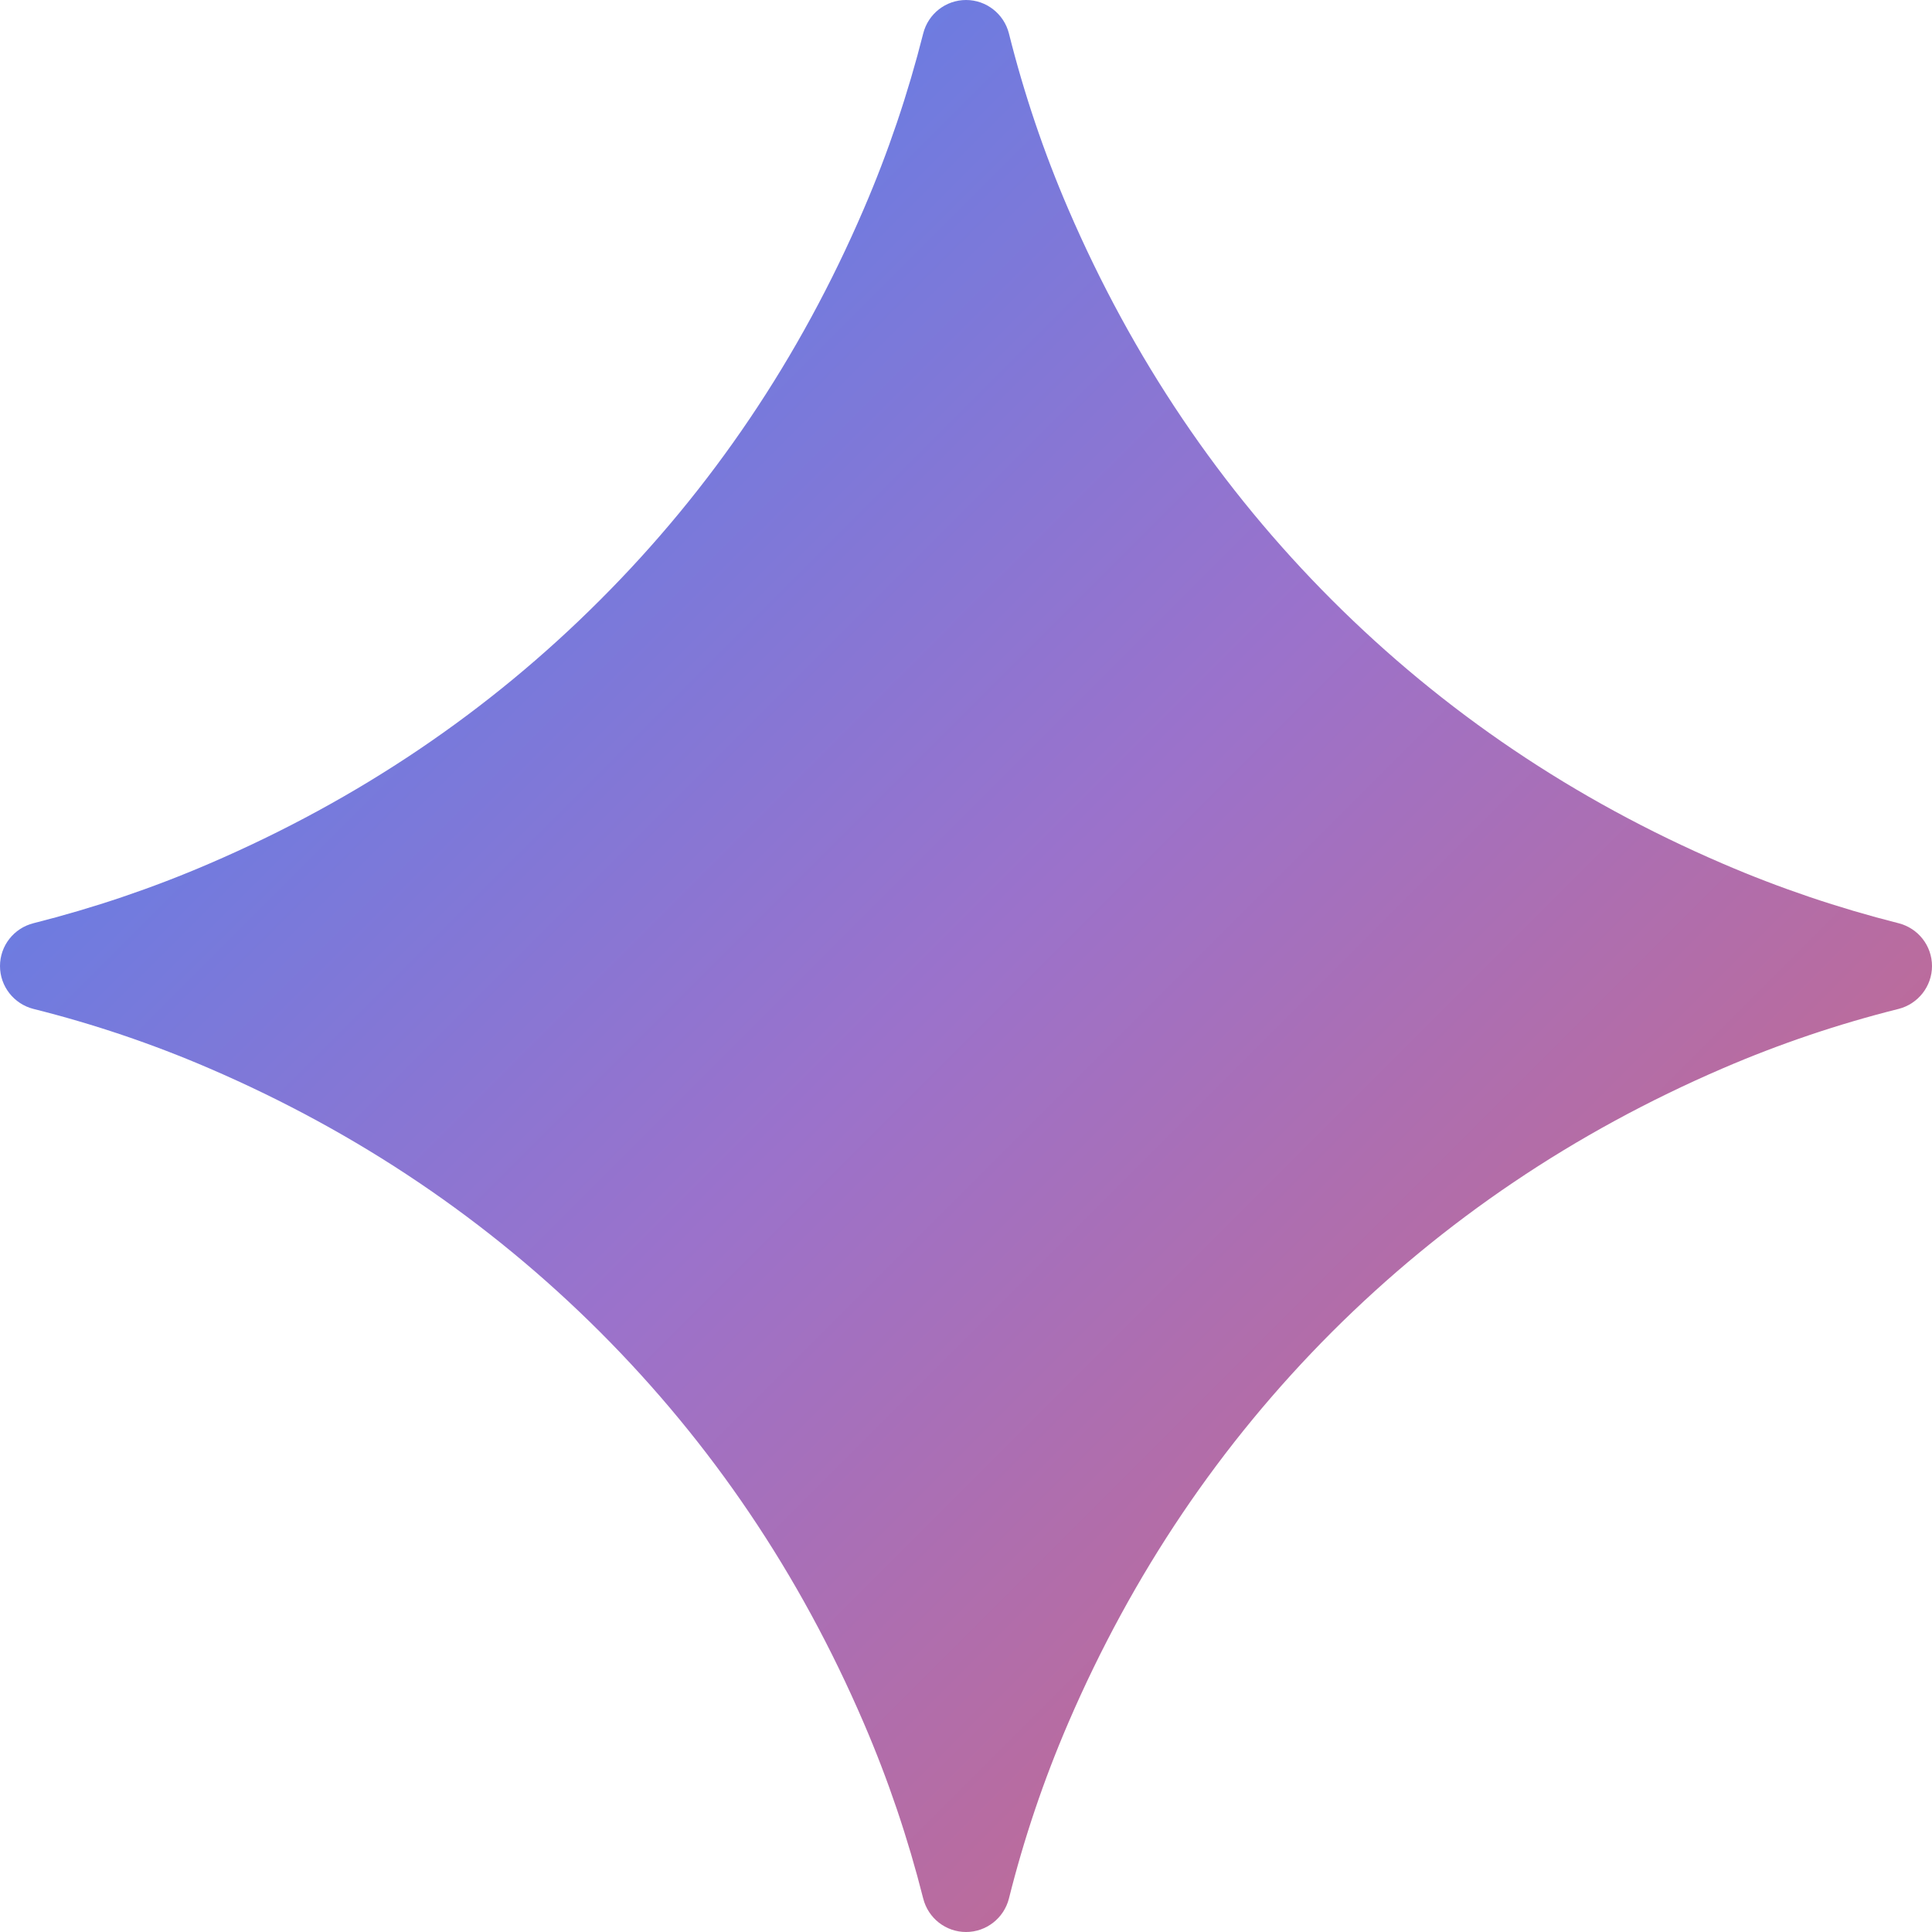
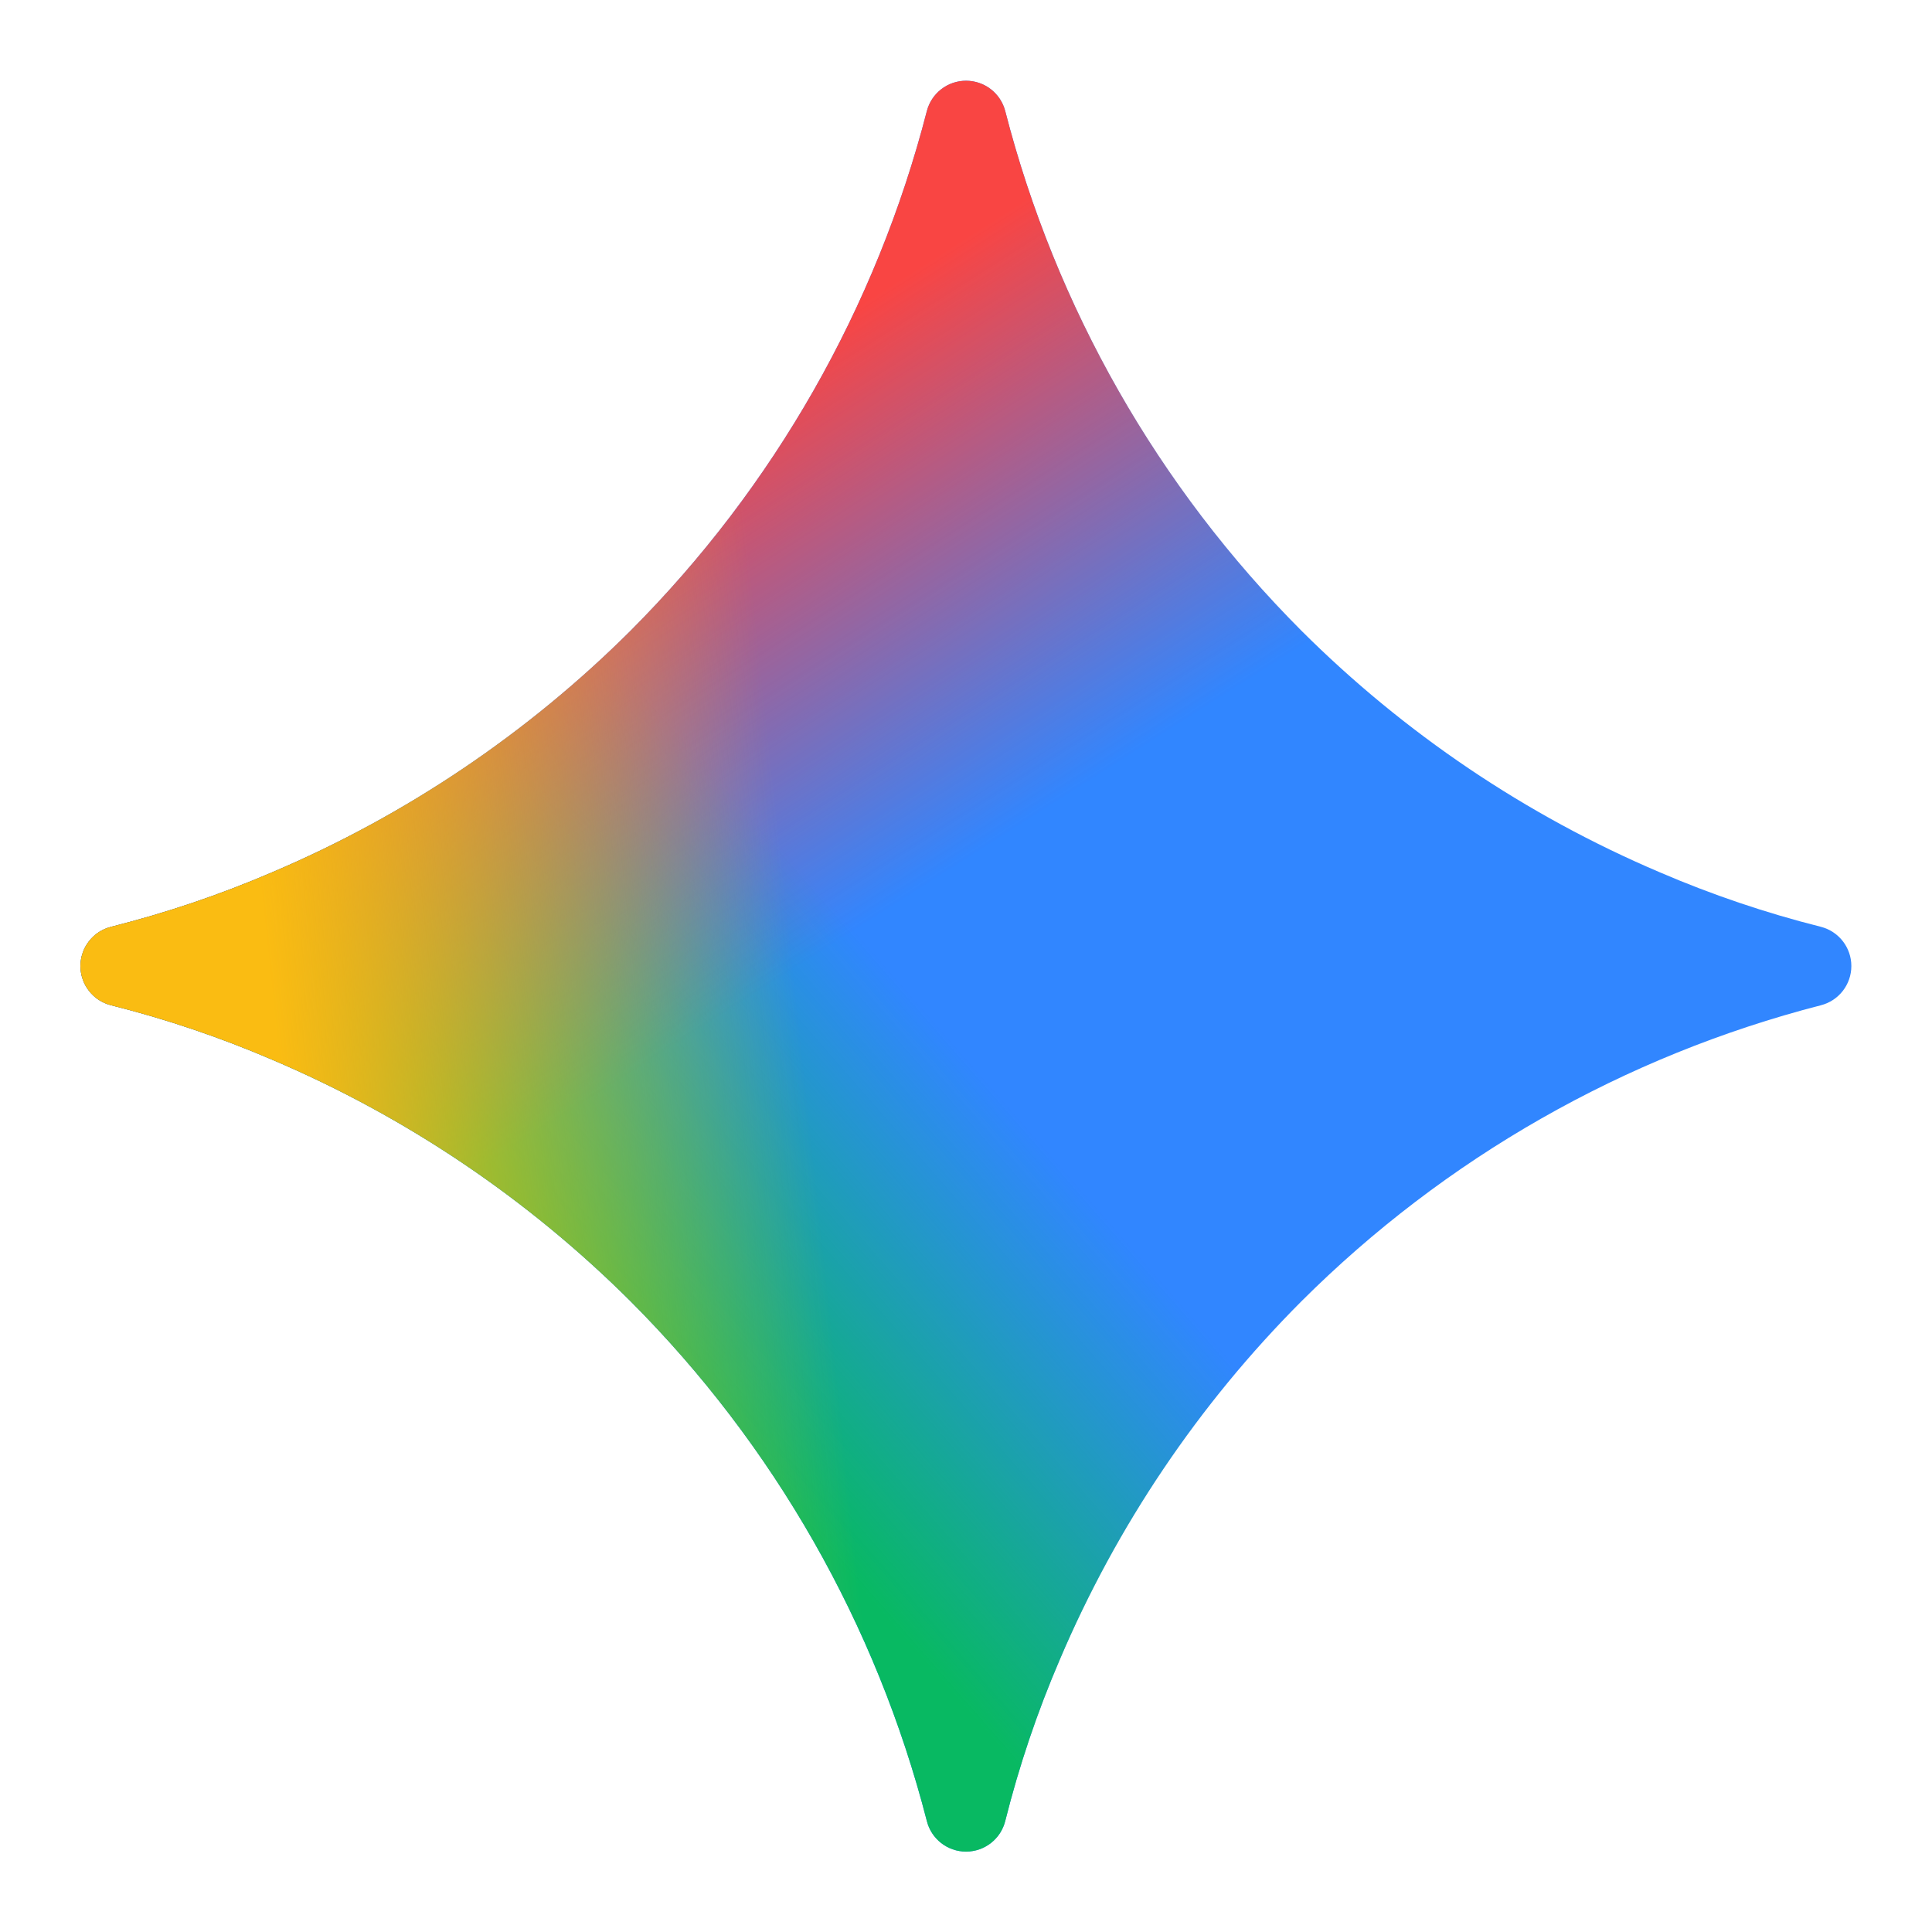
- <svg xmlns="http://www.w3.org/2000/svg" preserveAspectRatio="none" width="100%" height="100%" overflow="visible" style="display: block;" viewBox="0 0 13.977 13.977" fill="none">
+ <svg xmlns="http://www.w3.org/2000/svg" height="1em" style="flex:none;line-height:1" viewBox="0 0 24 24" width="1em">
+   <path d="M20.616 10.835a14.147 14.147 0 01-4.45-3.001 14.111 14.111 0 01-3.678-6.452.503.503 0 00-.975 0 14.134 14.134 0 01-3.679 6.452 14.155 14.155 0 01-4.45 3.001c-.65.28-1.318.505-2.002.678a.502.502 0 000 .975c.684.172 1.35.397 2.002.677a14.147 14.147 0 014.45 3.001 14.112 14.112 0 013.679 6.453.502.502 0 00.975 0c.172-.685.397-1.351.677-2.003a14.145 14.145 0 013.001-4.45 14.113 14.113 0 016.453-3.678.503.503 0 000-.975 13.245 13.245 0 01-2.003-.678z" fill="#3186FF" />
+   <path d="M20.616 10.835a14.147 14.147 0 01-4.45-3.001 14.111 14.111 0 01-3.678-6.452.503.503 0 00-.975 0 14.134 14.134 0 01-3.679 6.452 14.155 14.155 0 01-4.45 3.001c-.65.28-1.318.505-2.002.678a.502.502 0 000 .975c.684.172 1.35.397 2.002.677a14.147 14.147 0 014.45 3.001 14.112 14.112 0 013.679 6.453.502.502 0 00.975 0c.172-.685.397-1.351.677-2.003a14.145 14.145 0 013.001-4.45 14.113 14.113 0 016.453-3.678.503.503 0 000-.975 13.245 13.245 0 01-2.003-.678z" fill="url(#lobe-icons-gemini-0-_R_0_)" />
+   <path d="M20.616 10.835a14.147 14.147 0 01-4.45-3.001 14.111 14.111 0 01-3.678-6.452.503.503 0 00-.975 0 14.134 14.134 0 01-3.679 6.452 14.155 14.155 0 01-4.45 3.001c-.65.28-1.318.505-2.002.678a.502.502 0 000 .975c.684.172 1.35.397 2.002.677a14.147 14.147 0 014.45 3.001 14.112 14.112 0 013.679 6.453.502.502 0 00.975 0c.172-.685.397-1.351.677-2.003a14.145 14.145 0 013.001-4.45 14.113 14.113 0 016.453-3.678.503.503 0 000-.975 13.245 13.245 0 01-2.003-.678z" fill="url(#lobe-icons-gemini-1-_R_0_)" />
+   <path d="M20.616 10.835a14.147 14.147 0 01-4.45-3.001 14.111 14.111 0 01-3.678-6.452.503.503 0 00-.975 0 14.134 14.134 0 01-3.679 6.452 14.155 14.155 0 01-4.45 3.001c-.65.28-1.318.505-2.002.678a.502.502 0 000 .975c.684.172 1.35.397 2.002.677a14.147 14.147 0 014.45 3.001 14.112 14.112 0 013.679 6.453.502.502 0 00.975 0c.172-.685.397-1.351.677-2.003a14.145 14.145 0 013.001-4.45 14.113 14.113 0 016.453-3.678.503.503 0 000-.975 13.245 13.245 0 01-2.003-.678z" fill="url(#lobe-icons-gemini-2-_R_0_)" />
  <defs>
-     <linearGradient id="gemini-gradient" x1="0" y1="0" x2="13.977" y2="13.977" gradientUnits="userSpaceOnUse">
-       <stop offset="0%" stop-color="#4285F4" />
-       <stop offset="50%" stop-color="#9B72CB" />
-       <stop offset="100%" stop-color="#D96570" />
+     <linearGradient gradientUnits="userSpaceOnUse" id="lobe-icons-gemini-0-_R_0_" x1="7" x2="11" y1="15.5" y2="12">
+       <stop stop-color="#08B962" />
+       <stop offset="1" stop-color="#08B962" stop-opacity="0" />
+     </linearGradient>
+     <linearGradient gradientUnits="userSpaceOnUse" id="lobe-icons-gemini-1-_R_0_" x1="8" x2="11.5" y1="5.5" y2="11">
+       <stop stop-color="#F94543" />
+       <stop offset="1" stop-color="#F94543" stop-opacity="0" />
+     </linearGradient>
+     <linearGradient gradientUnits="userSpaceOnUse" id="lobe-icons-gemini-2-_R_0_" x1="3.5" x2="17.5" y1="13.5" y2="12">
+       <stop stop-color="#FABC12" />
+       <stop offset=".46" stop-color="#FABC12" stop-opacity="0" />
    </linearGradient>
  </defs>
-   <path d="M12.463 6.248C11.386 5.785 10.444 5.149 9.636 4.341C8.829 3.534 8.193 2.591 7.729 1.514C7.551 1.101 7.408 0.677 7.299 0.242C7.263 0.1 7.135 0 6.989 0C6.842 0 6.715 0.1 6.679 0.242C6.569 0.677 6.426 1.101 6.248 1.514C5.785 2.591 5.149 3.534 4.341 4.341C3.534 5.149 2.591 5.785 1.514 6.248C1.101 6.426 0.677 6.569 0.242 6.679C0.1 6.715 0 6.842 0 6.989C0 7.135 0.1 7.263 0.242 7.299C0.677 7.408 1.101 7.551 1.514 7.729C2.591 8.193 3.533 8.829 4.341 9.636C5.149 10.444 5.785 11.386 6.248 12.463C6.426 12.876 6.569 13.3 6.679 13.735C6.715 13.877 6.842 13.977 6.989 13.977C7.135 13.977 7.263 13.877 7.299 13.735C7.408 13.3 7.551 12.876 7.729 12.463C8.193 11.386 8.829 10.444 9.636 9.636C10.444 8.829 11.386 8.193 12.463 7.729C12.876 7.551 13.3 7.408 13.735 7.299C13.877 7.263 13.977 7.135 13.977 6.989C13.977 6.842 13.877 6.715 13.735 6.679C13.3 6.569 12.876 6.426 12.463 6.248Z" fill="url(#gemini-gradient)" />
</svg>
